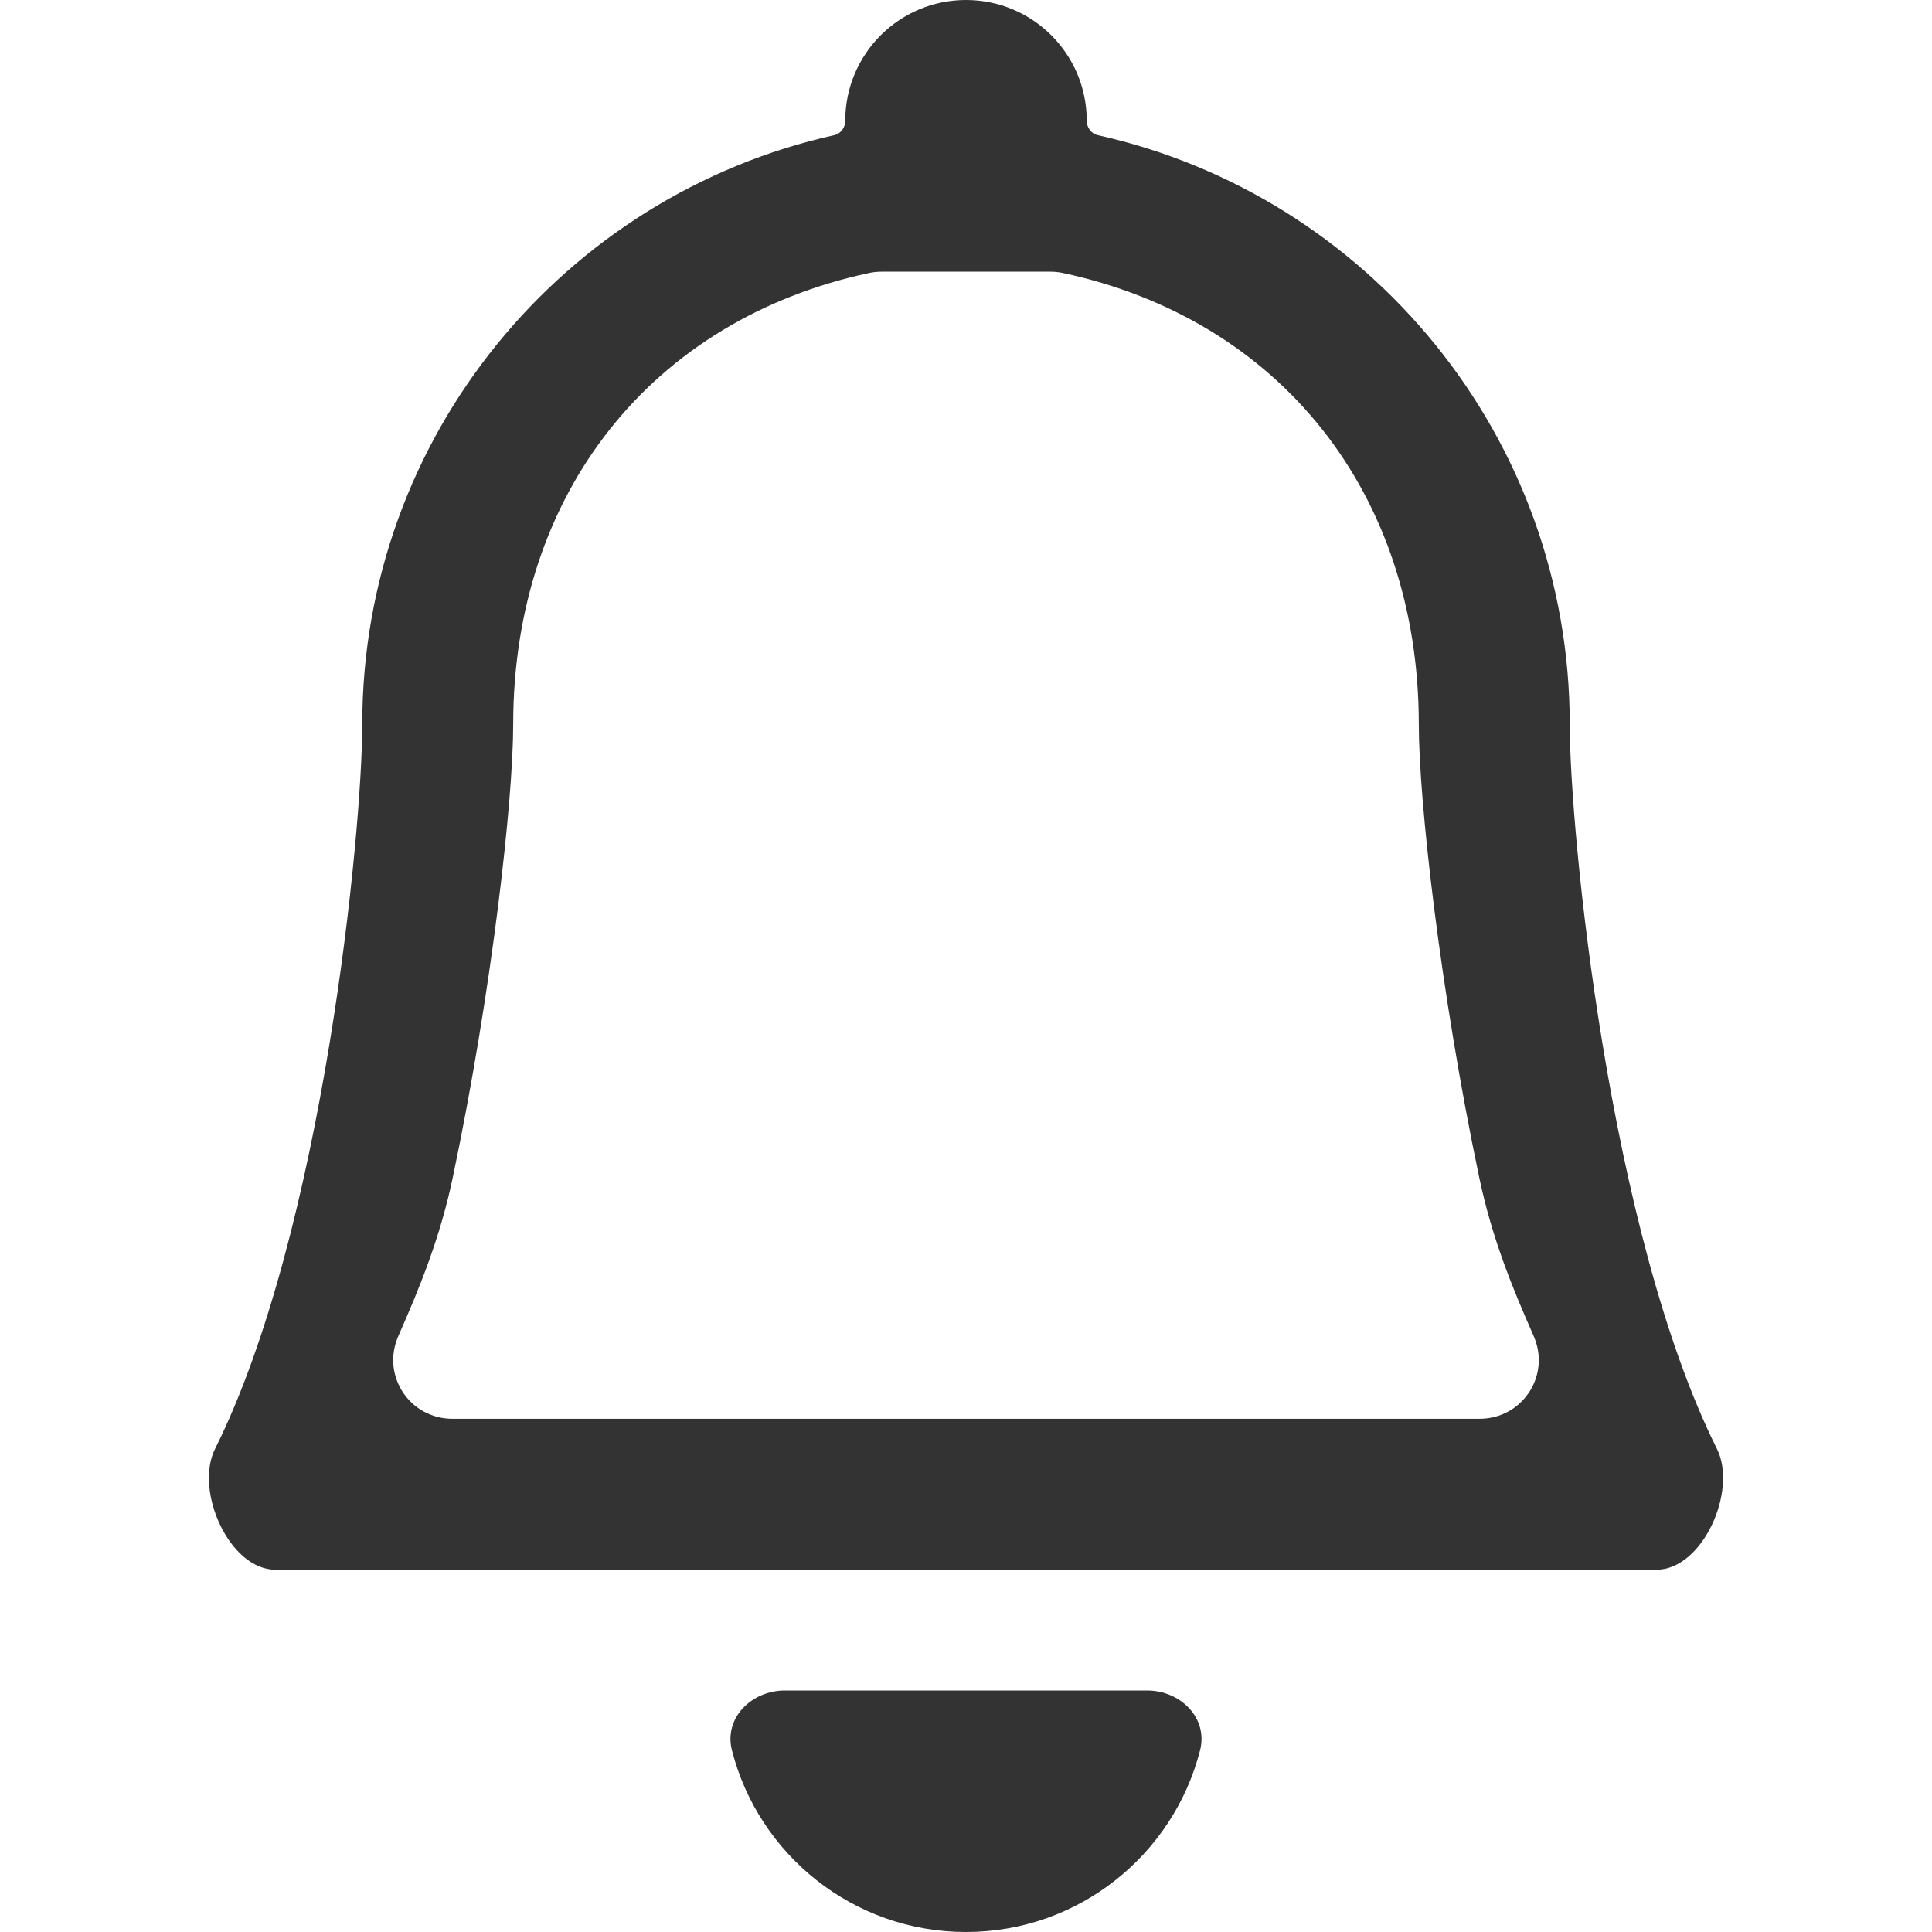
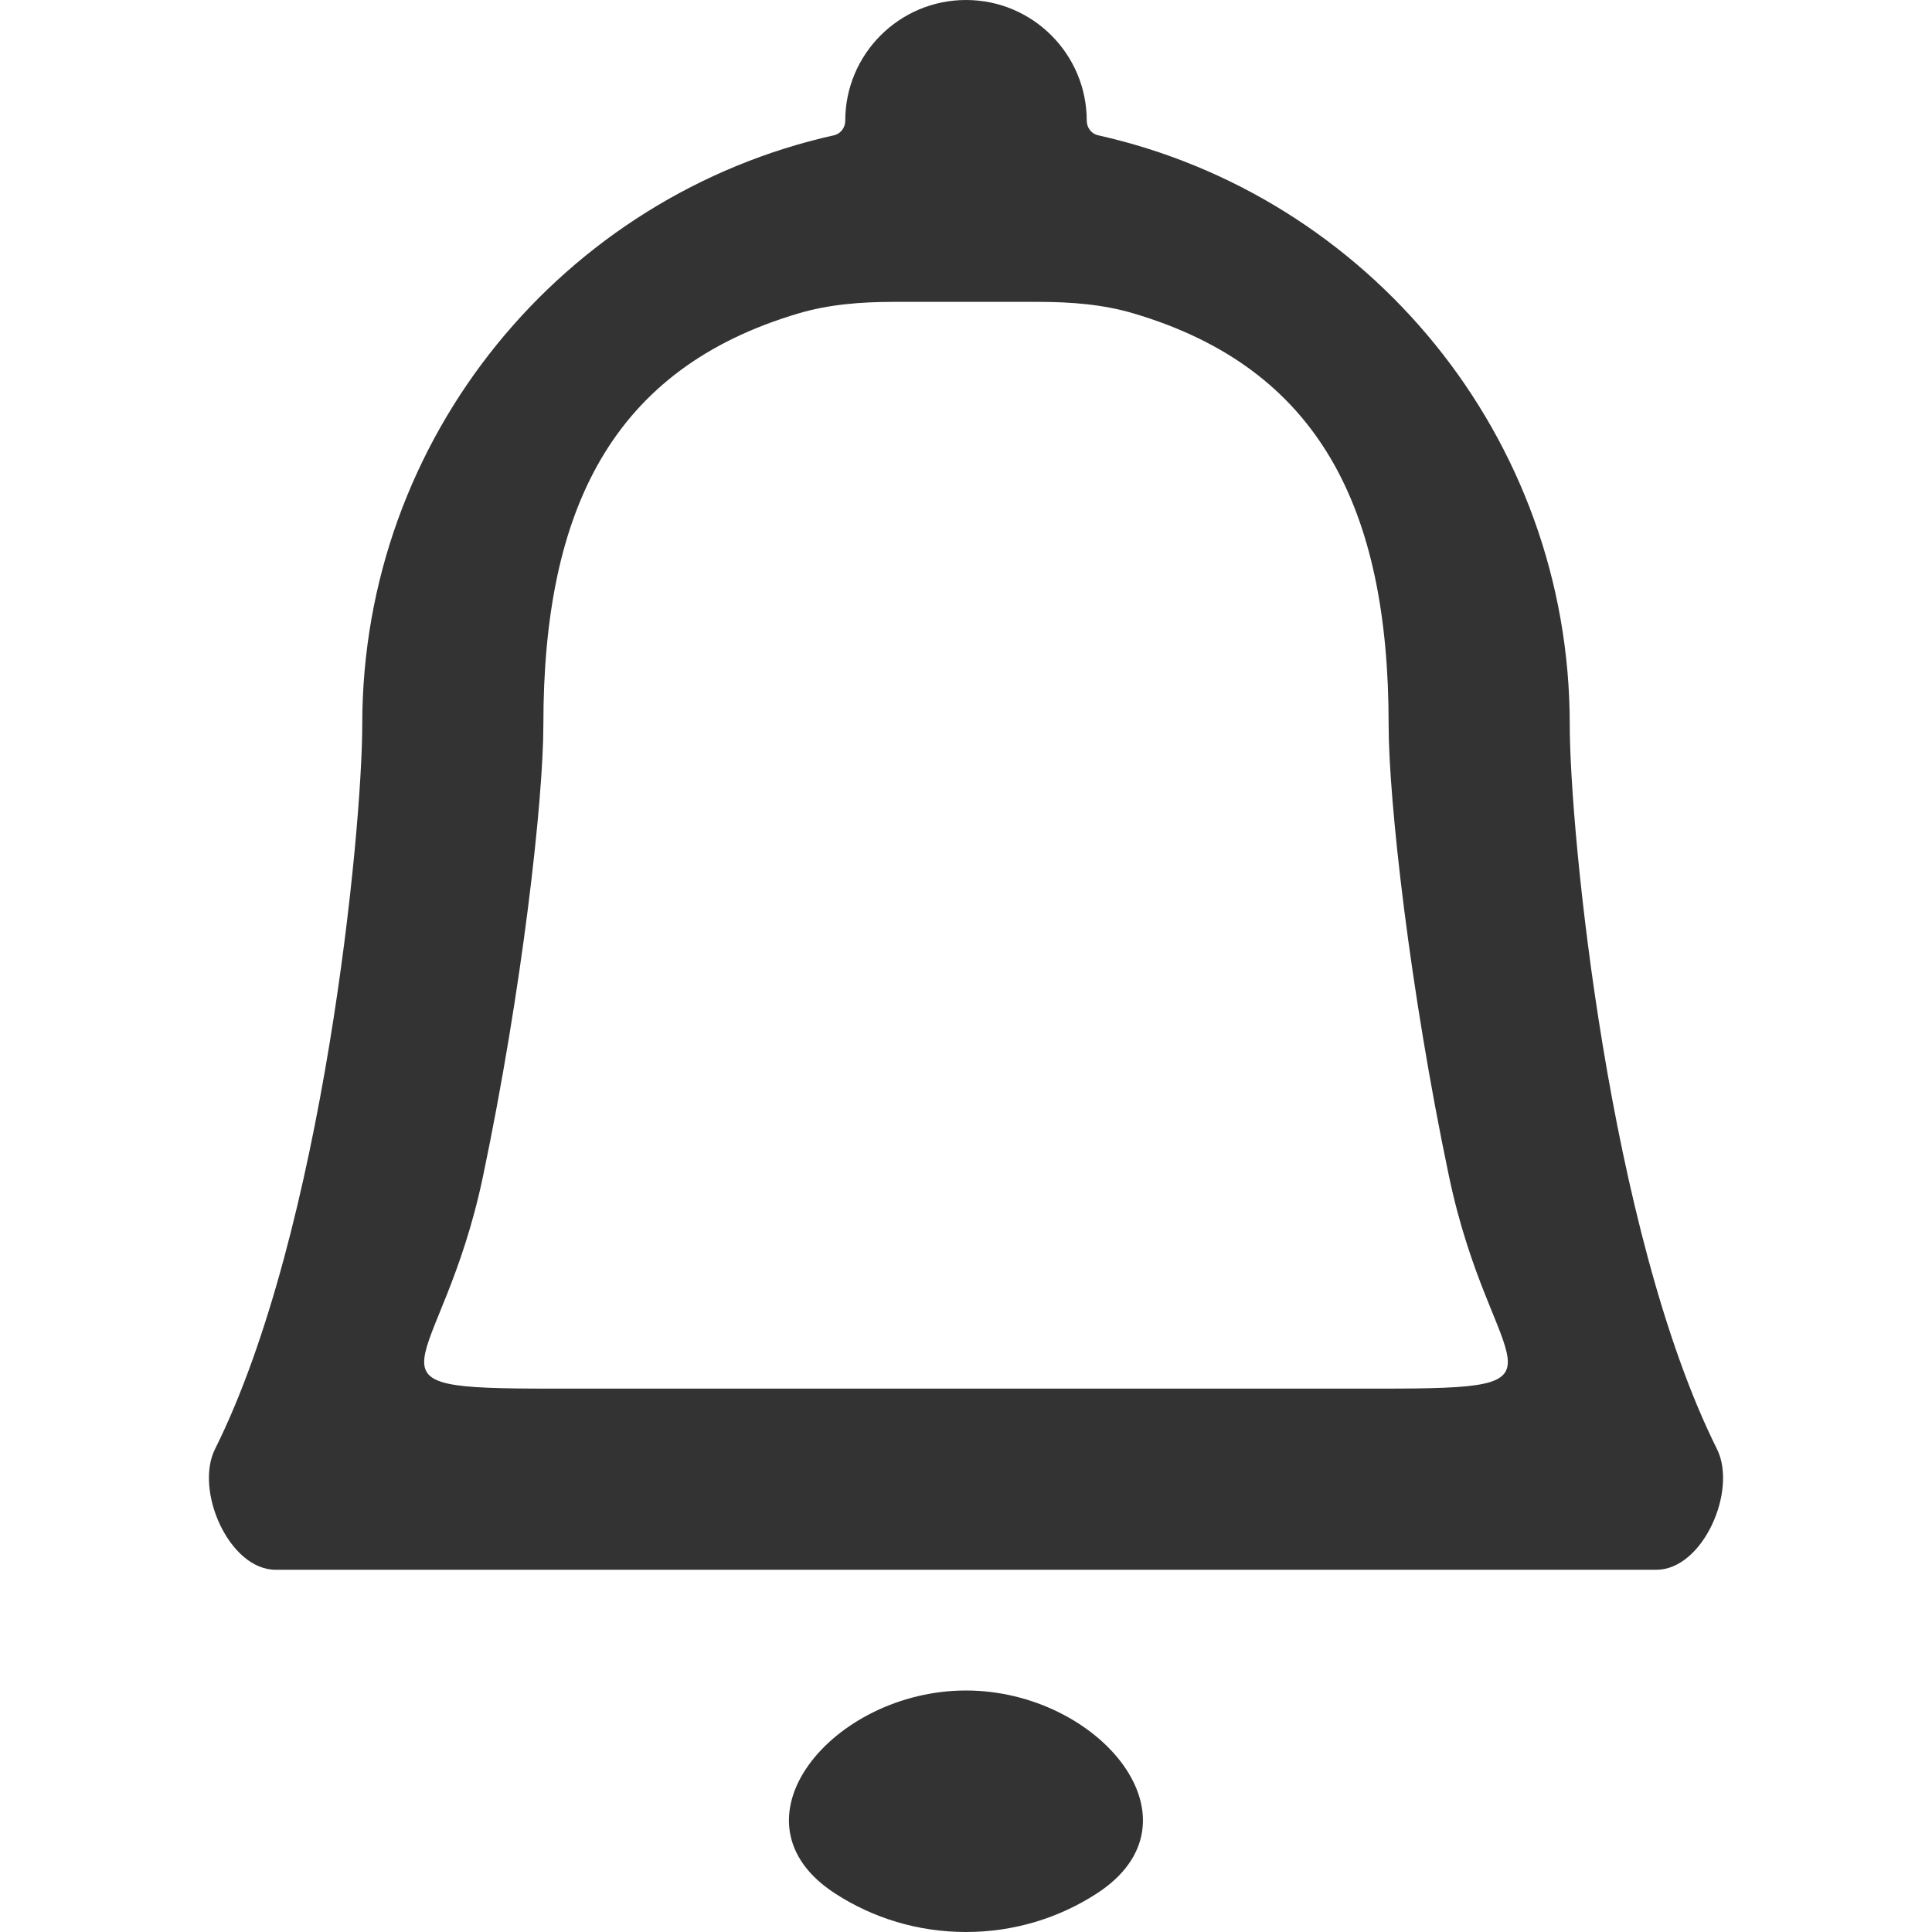
- <svg xmlns="http://www.w3.org/2000/svg" width="32" height="32" viewBox="0 0 32 32" fill="none">
-   <path d="M16 32C17.867 32 19.436 30.72 19.877 28.99C20.013 28.455 19.552 28 19 28H13C12.448 28 11.987 28.455 12.123 28.99C12.564 30.72 14.133 32 16 32Z" fill="#333333" />
-   <path d="M16 4.5H14.6C14.534 4.5 14.467 4.507 14.402 4.52C10.803 5.29 8.5 8.164 8.5 12C8.5 13.256 8.149 16.41 7.5 19.5C7.29 20.498 6.961 21.305 6.598 22.129C6.311 22.781 6.783 23.5 7.496 23.5H16.5H24.504C25.217 23.5 25.689 22.781 25.402 22.129C25.039 21.305 24.71 20.499 24.5 19.5C23.851 16.41 23.5 13.256 23.5 12C23.5 8.164 21.197 5.29 17.598 4.52C17.533 4.507 17.466 4.5 17.4 4.5H16ZM28.439 24V24C28.782 24.687 28.204 26 27.435 26H4.565C3.796 26 3.218 24.687 3.561 24V24C5.358 20.399 6 13.758 6 12C6 7.228 9.343 3.236 13.815 2.239C13.925 2.215 14 2.113 14 2V2C14 0.895 14.895 0 16 0C17.105 0 18 0.895 18 2V2C18 2.113 18.075 2.215 18.185 2.239C22.657 3.236 26 7.228 26 12C26 13.758 26.642 20.399 28.439 24Z" fill="#333333" />
+ <svg xmlns="http://www.w3.org/2000/svg" width="16" height="16" viewBox="0 0 16 16" fill="none">
+   <path d="M8 16C8.398 16 8.769 15.884 9.08 15.683C10.009 15.085 9.104 14 8 14V14C6.895 14 5.99 15.085 6.919 15.683C7.23 15.884 7.601 16 8 16Z" fill="#333333" />
+   <path d="M8 2.5H7.4C7.134 2.5 6.866 2.52 6.611 2.596C5.076 3.051 4.5 4.209 4.5 6C4.5 6.628 4.324 8.197 4 9.742V9.742C3.651 11.404 2.867 11.5 4.565 11.5H8H11.435C13.133 11.5 12.349 11.404 12 9.742V9.742C11.675 8.197 11.5 6.628 11.5 6C11.5 4.209 10.924 3.051 9.389 2.596C9.134 2.52 8.866 2.5 8.6 2.5H8ZM14.219 12V12C14.391 12.344 14.102 13 13.718 13H2.282C1.898 13 1.609 12.344 1.781 12V12C2.679 10.199 3 6.879 3 6C3 3.614 4.672 1.618 6.908 1.12C6.963 1.107 7 1.056 7 1V1C7 0.448 7.448 0 8 0C8.552 0 9 0.448 9 1V1C9 1.056 9.037 1.107 9.092 1.12C11.328 1.618 13 3.614 13 6C13 6.879 13.321 10.199 14.219 12Z" fill="#333333" />
</svg>
